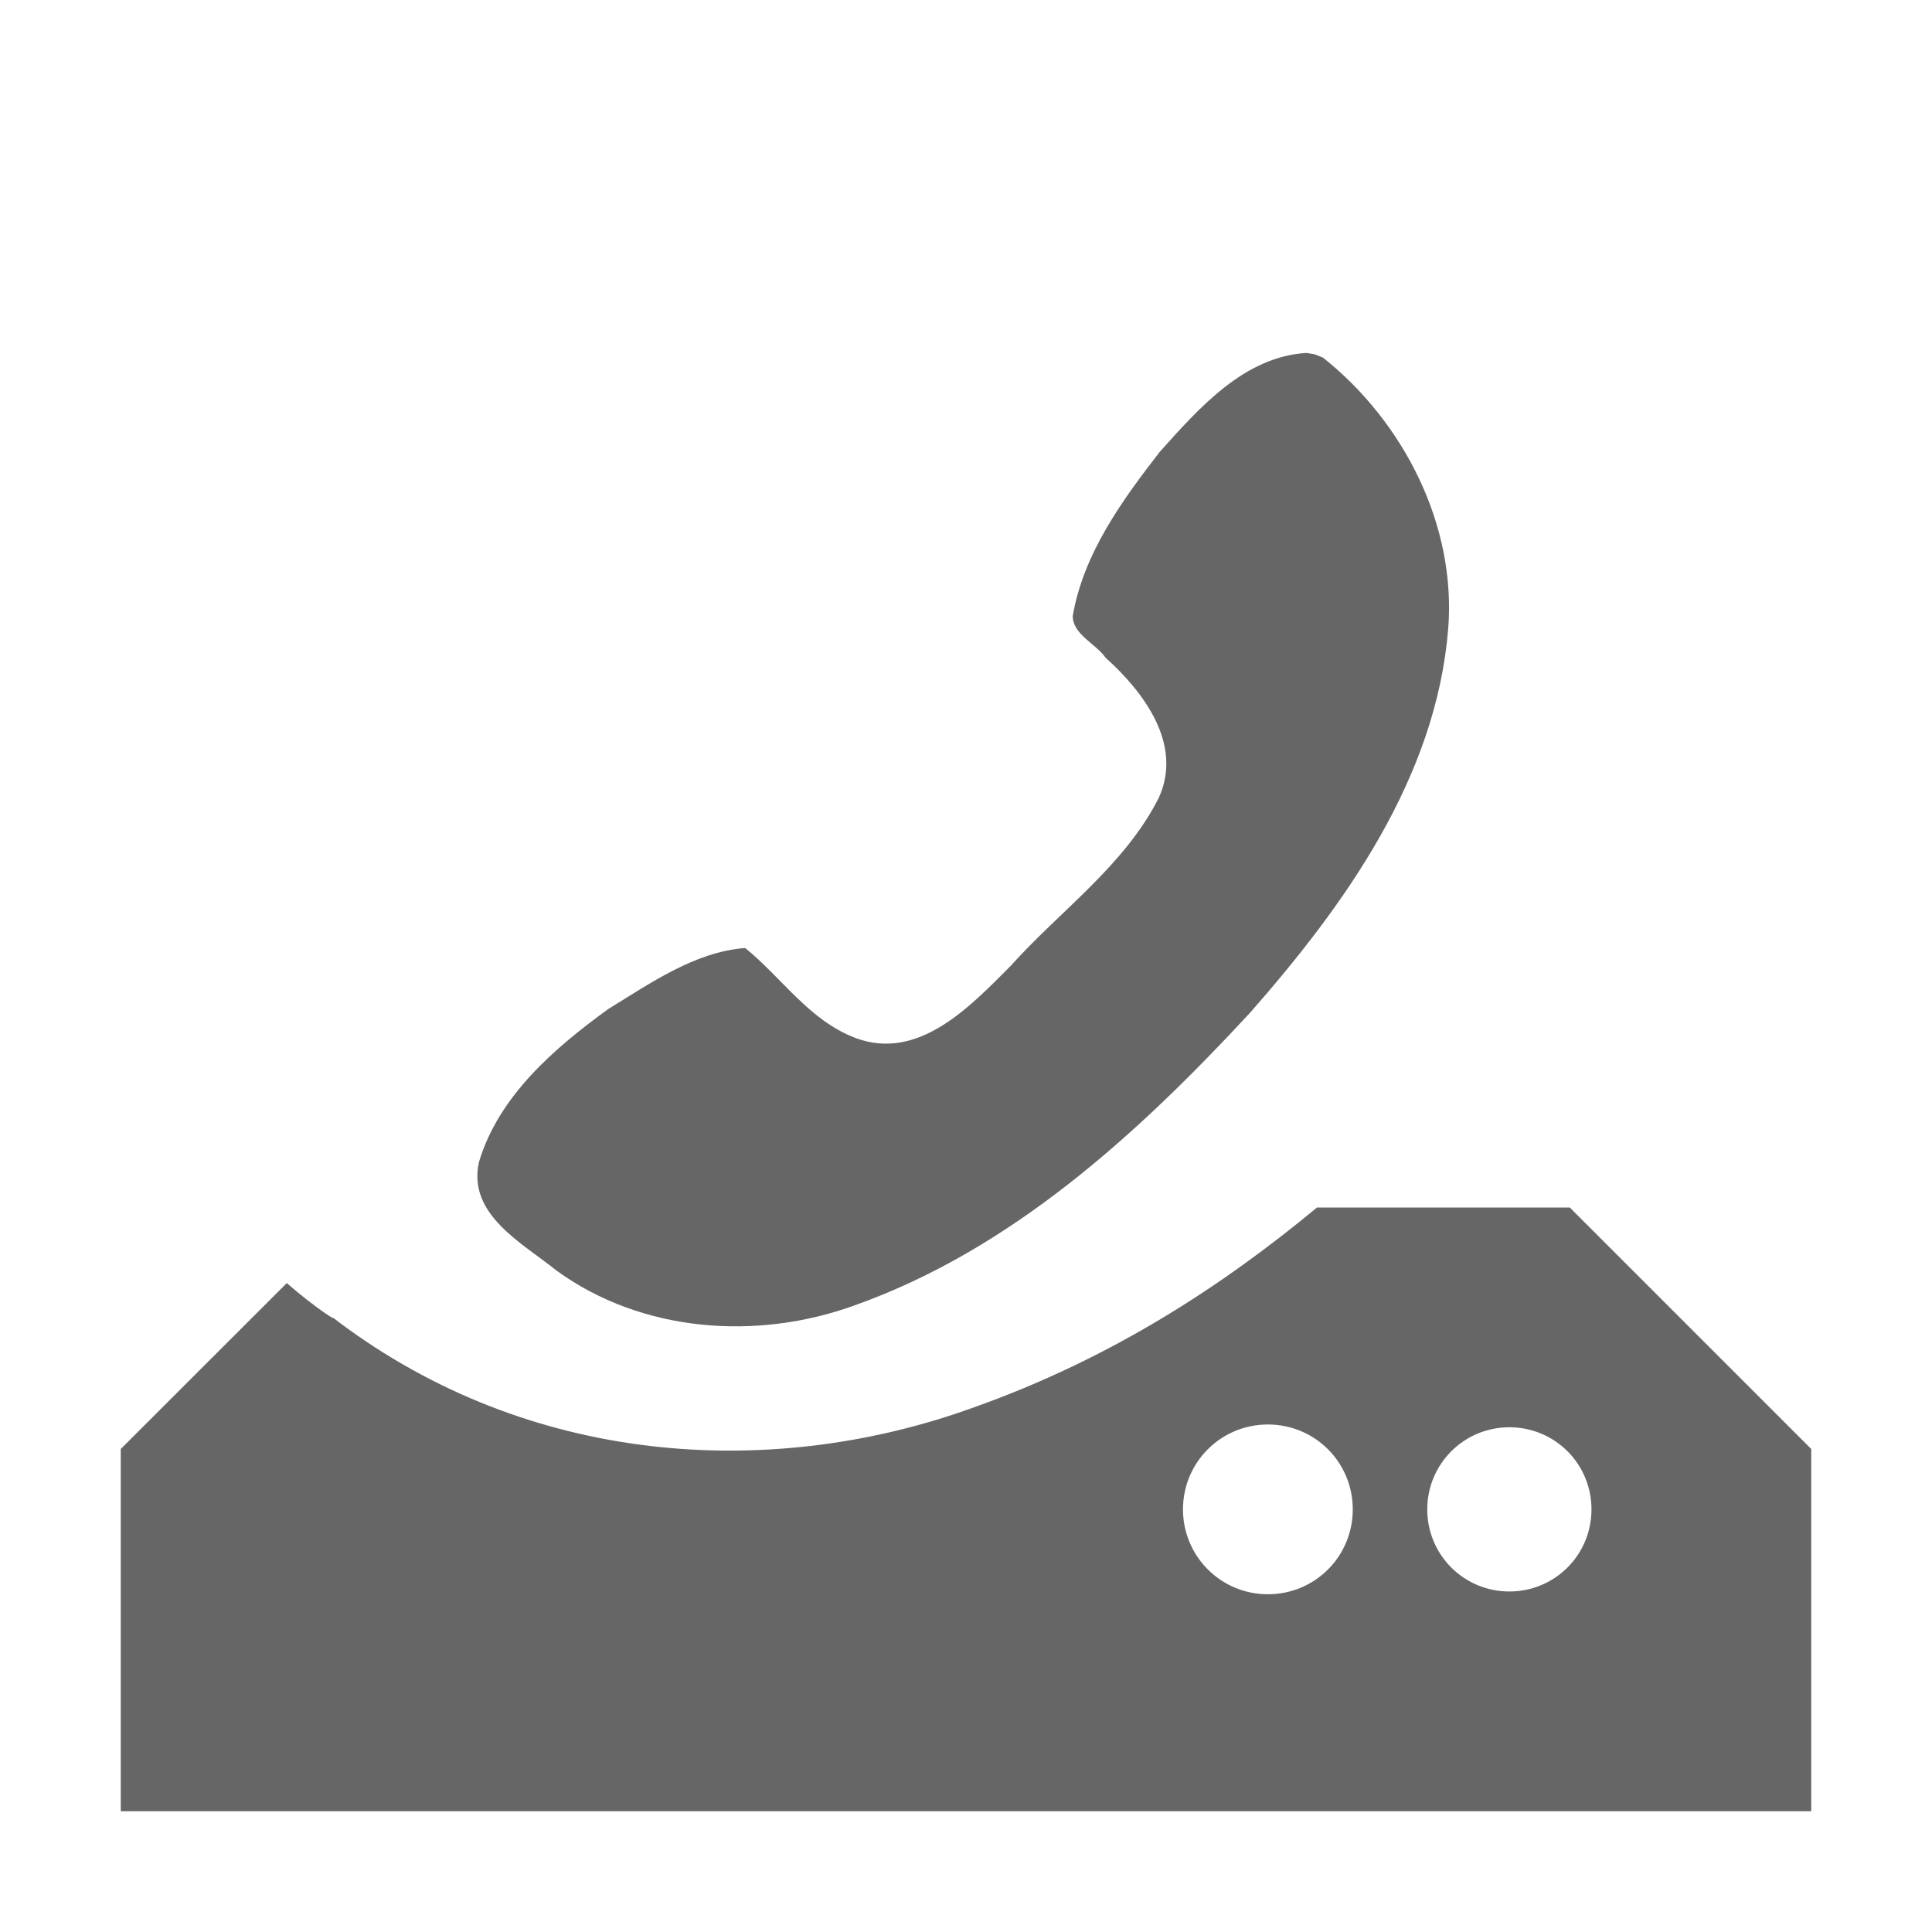
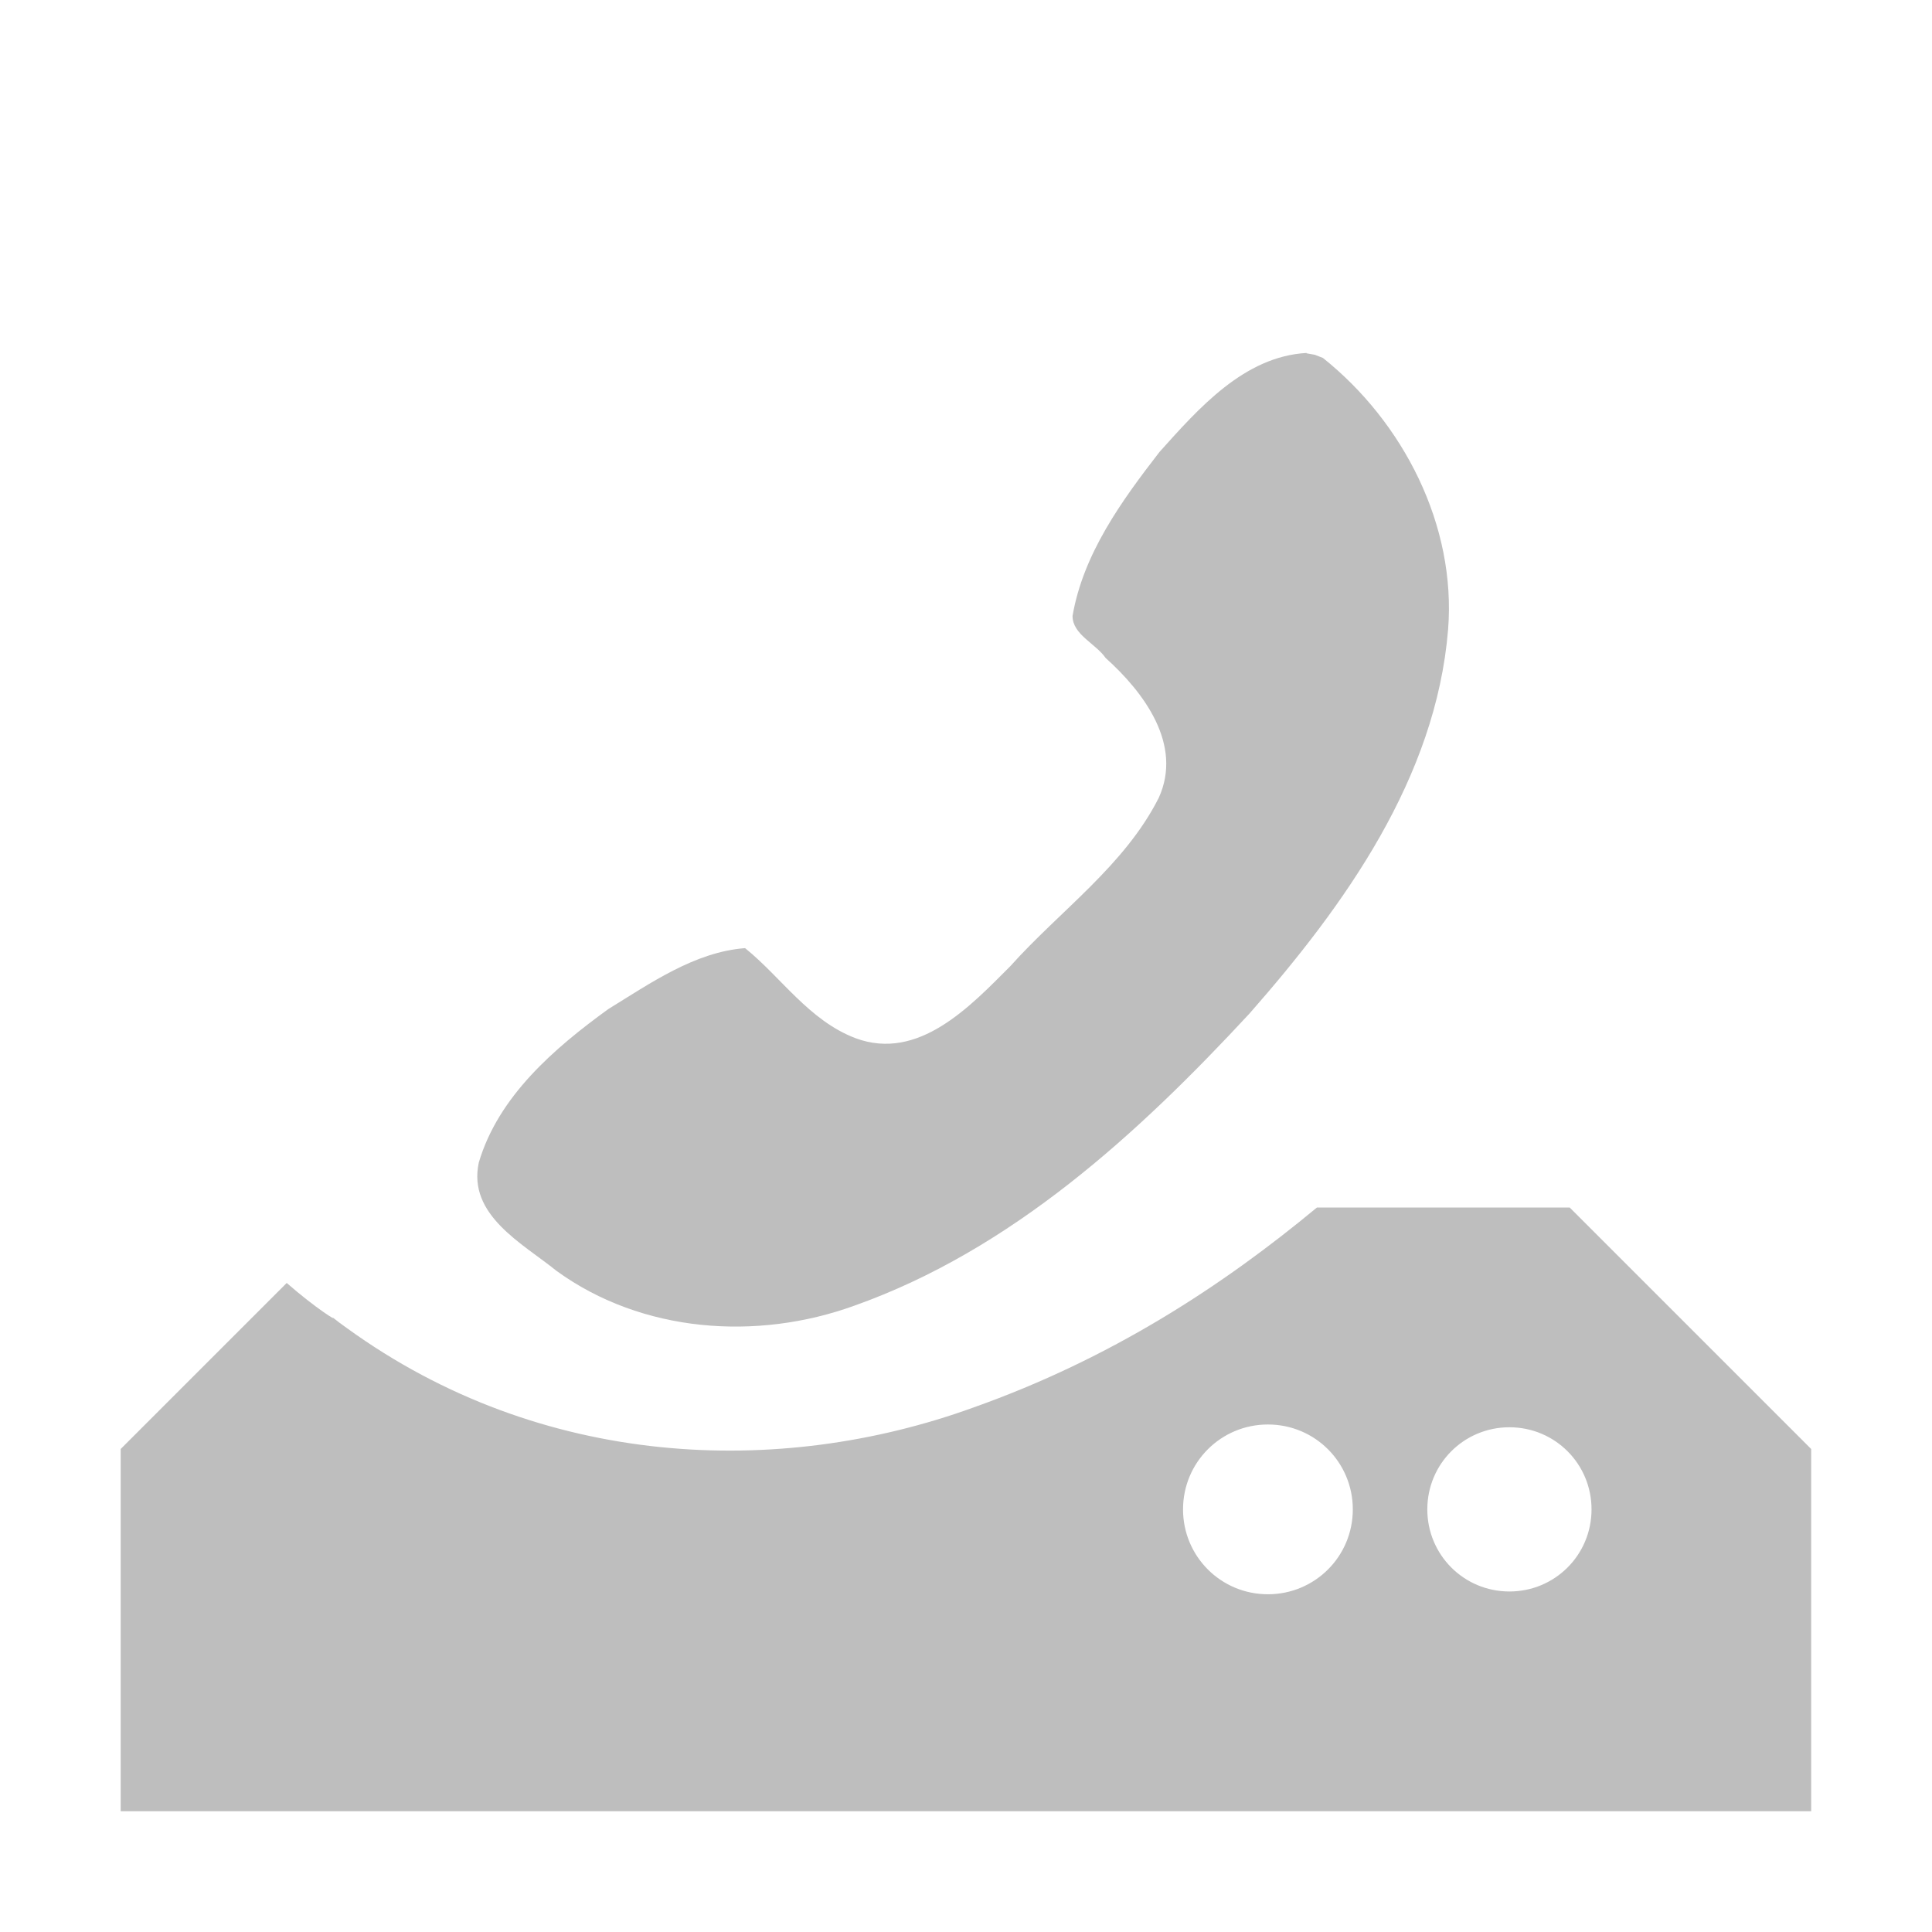
- <svg xmlns="http://www.w3.org/2000/svg" height="16" width="16">
-   <g transform="translate(-1073 -21)">
-     <path d="M1083.821 23.923c-.517.029-.894.459-1.217.82-.313.403-.632.844-.72 1.358-.001.153.19.228.273.347.316.284.641.716.44 1.158-.282.561-.816.934-1.228 1.394-.334.335-.761.79-1.282.597-.387-.146-.614-.503-.916-.746-.417.032-.784.291-1.133.505-.447.324-.91.722-1.072 1.27-.095.435.362.669.645.898.707.512 1.657.58 2.465.287 1.301-.462 2.35-1.424 3.273-2.42.79-.898 1.543-1.95 1.644-3.179.07-.864-.37-1.72-1.036-2.25l-.067-.027-.068-.012z" fill="#666" />
-     <path color="#000" d="M1083.907 31c-.782.648-1.703 1.251-2.844 1.656-1.614.586-3.582.507-5.188-.656a3.447 3.447 0 0 1-.125-.094c.058.048-.13-.067-.375-.28L1074 33v3h14v-3l-2-2zm-.407 1.797c.39 0 .703.313.703.703 0 .39-.313.703-.703.703a.702.702 0 0 1-.703-.703c0-.39.314-.703.703-.703zm2 .023c.377 0 .68.303.68.68 0 .377-.303.68-.68.68a.678.678 0 0 1-.68-.68c0-.377.304-.68.68-.68z" fill="#666" overflow="visible" style="marker:none" />
+ <svg xmlns="http://www.w3.org/2000/svg" height="16" id="svg7384" version="1.1" width="16">
+   <defs id="defs7386" />
+   <g id="layer9" style="display:inline" transform="translate(-313.0006,212)" />
+   <g id="layer10" style="display:inline" transform="translate(-313.0006,212)">
+     <path d="m 323.821,-209.077 c -0.517,0.029 -0.894,0.459 -1.218,0.82 -0.313,0.404 -0.632,0.844 -0.72,1.358 -4.4e-4,0.154 0.191,0.228 0.274,0.348 0.316,0.284 0.641,0.716 0.44,1.158 -0.283,0.561 -0.817,0.934 -1.229,1.394 -0.334,0.335 -0.761,0.79 -1.282,0.597 -0.386,-0.147 -0.614,-0.503 -0.915,-0.746 -0.417,0.032 -0.785,0.291 -1.133,0.505 -0.447,0.324 -0.91,0.722 -1.072,1.27 -0.095,0.436 0.362,0.67 0.645,0.899 0.707,0.512 1.657,0.58 2.465,0.287 1.301,-0.462 2.35,-1.424 3.273,-2.42 0.789,-0.898 1.543,-1.95 1.644,-3.178 0.069,-0.864 -0.371,-1.72 -1.037,-2.251 l -0.067,-0.026 -0.068,-0.012 z" id="path26945" style="fill:#bebebe;fill-opacity:1;stroke:none;display:inline;enable-background:new" />
+     <path d="m 323.907,-202 c -0.781,0.648 -1.703,1.251 -2.844,1.656 -1.614,0.586 -3.582,0.507 -5.188,-0.656 -0.043,-0.03 -0.084,-0.061 -0.125,-0.094 0.058,0.047 -0.13,-0.067 -0.375,-0.281 l -1.375,1.375 0,3 14,0 0,-3 -2,-2 z m -0.406,1.797 c 0.39,0 0.703,0.314 0.703,0.703 0,0.39 -0.314,0.703 -0.703,0.703 -0.39,0 -0.703,-0.314 -0.703,-0.703 0,-0.39 0.314,-0.703 0.703,-0.703 z m 2,0.023 c 0.377,0 0.68,0.303 0.68,0.68 0,0.377 -0.303,0.68 -0.68,0.68 -0.377,0 -0.68,-0.303 -0.68,-0.68 0,-0.377 0.303,-0.68 0.68,-0.68 z" id="path26971" style="color:#000000;fill:#bebebe;fill-opacity:1;fill-rule:nonzero;stroke:none;stroke-width:2;marker:none;visibility:visible;display:inline;overflow:visible;enable-background:new" />
  </g>
+   <g id="layer11" transform="translate(-313.0006,212)" />
+   <g id="layer13" style="display:inline" transform="translate(-313.0006,212)" />
+   <g id="layer14" transform="translate(-313.0006,212)" />
+   <g id="layer15" style="display:inline" transform="translate(-313.0006,212)" />
+   <g id="g71291" style="display:inline" transform="translate(-313.0006,212)" />
+   <g id="g4953" style="display:inline" transform="translate(-313.0006,212)" />
+   <g id="layer12" style="display:inline" transform="translate(-313.0006,212)" />
</svg>
